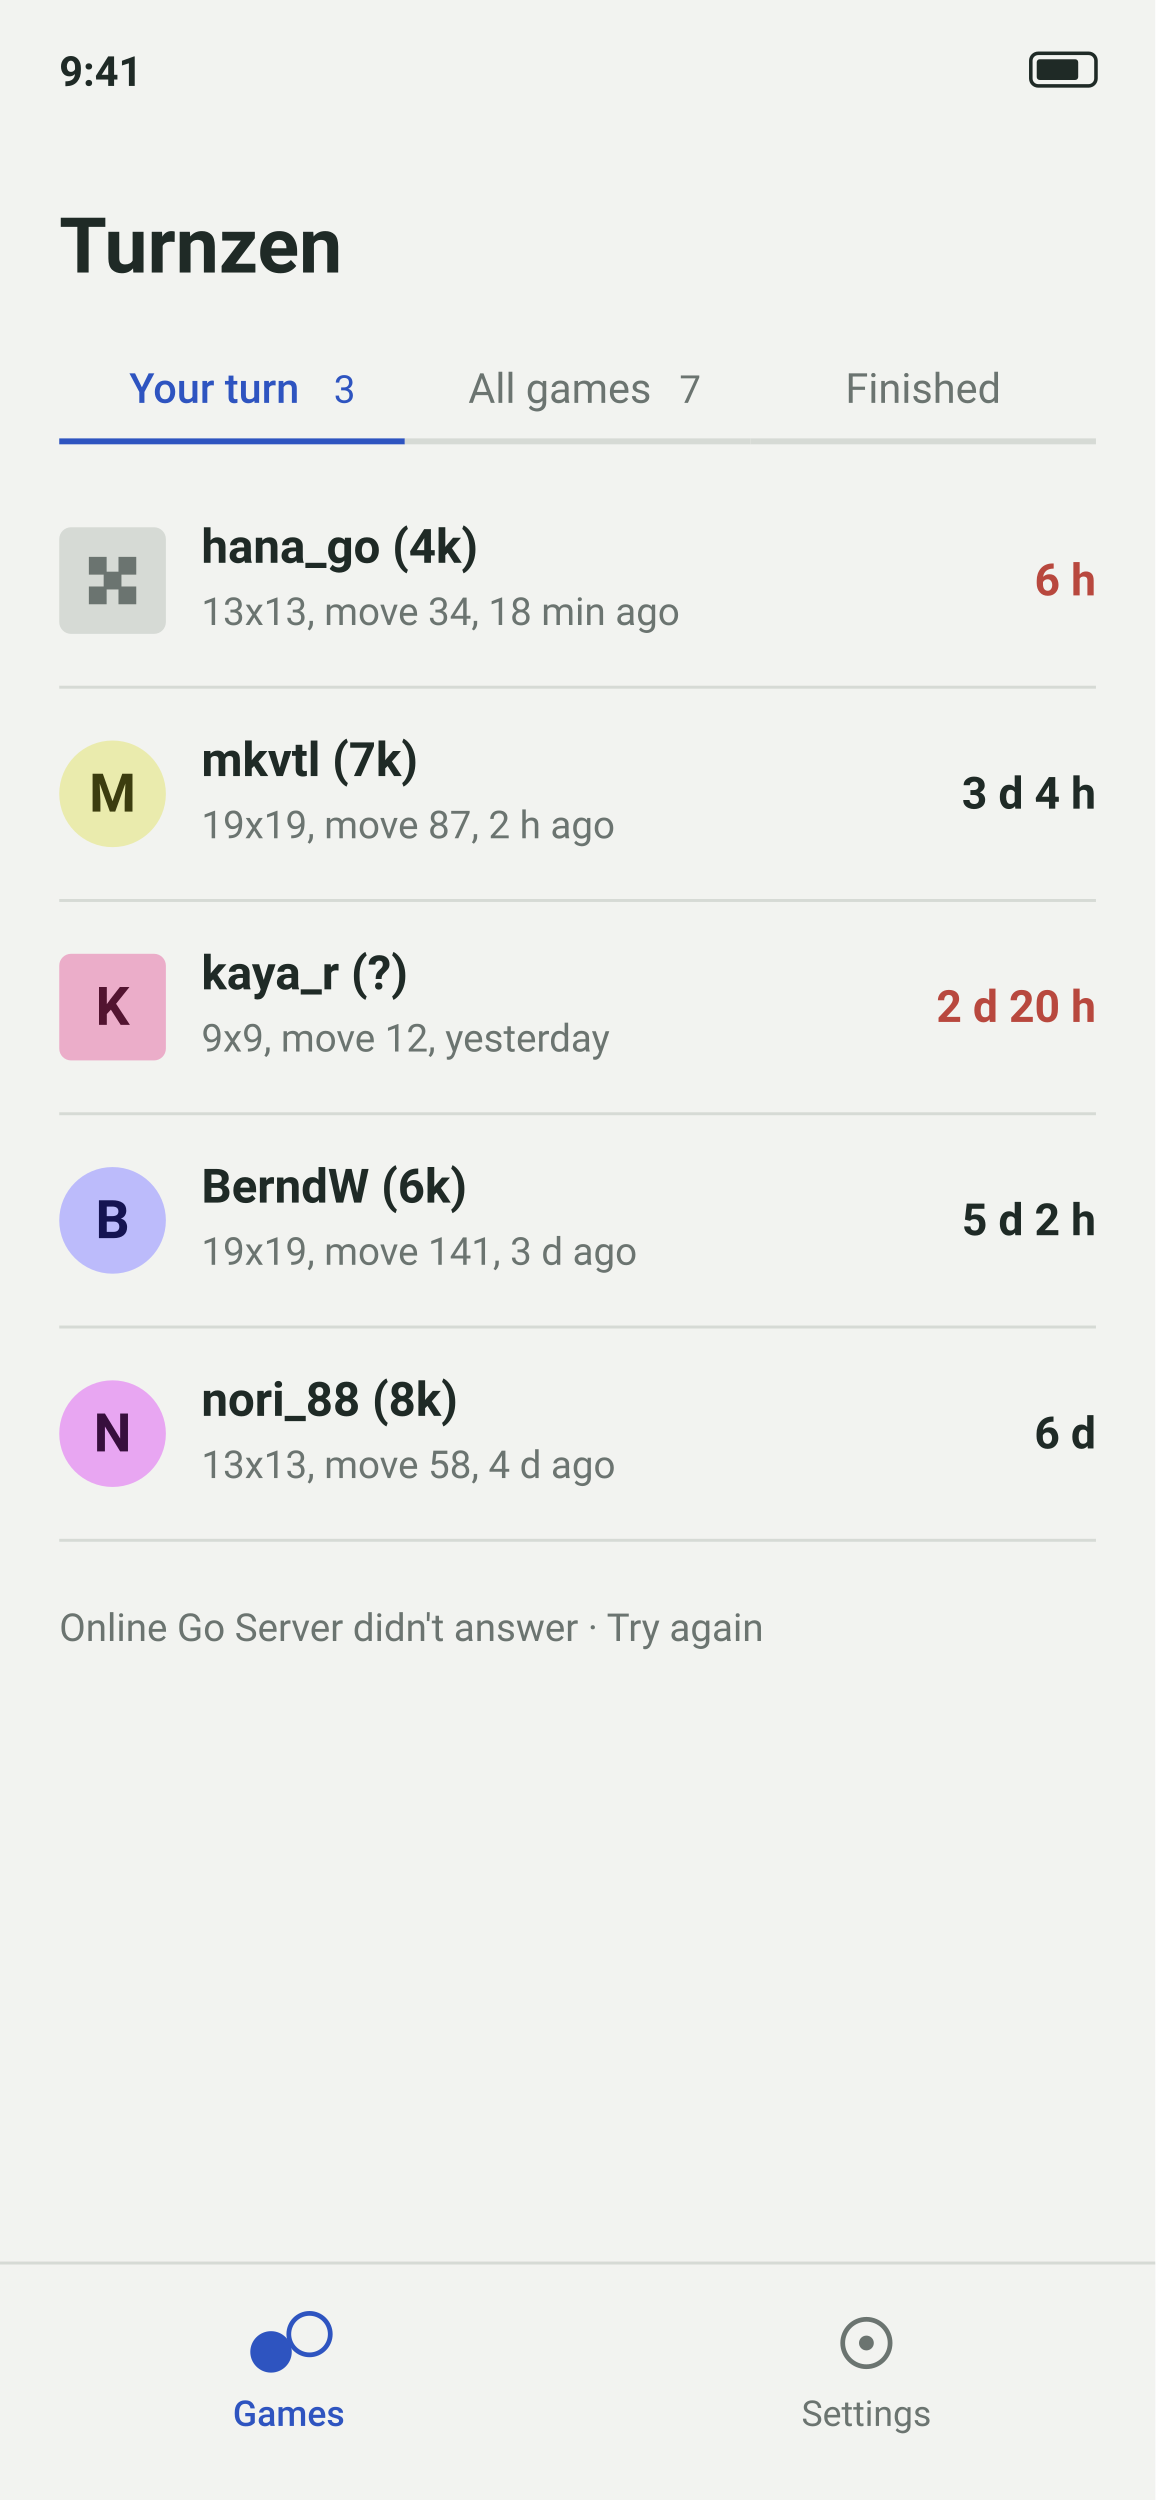
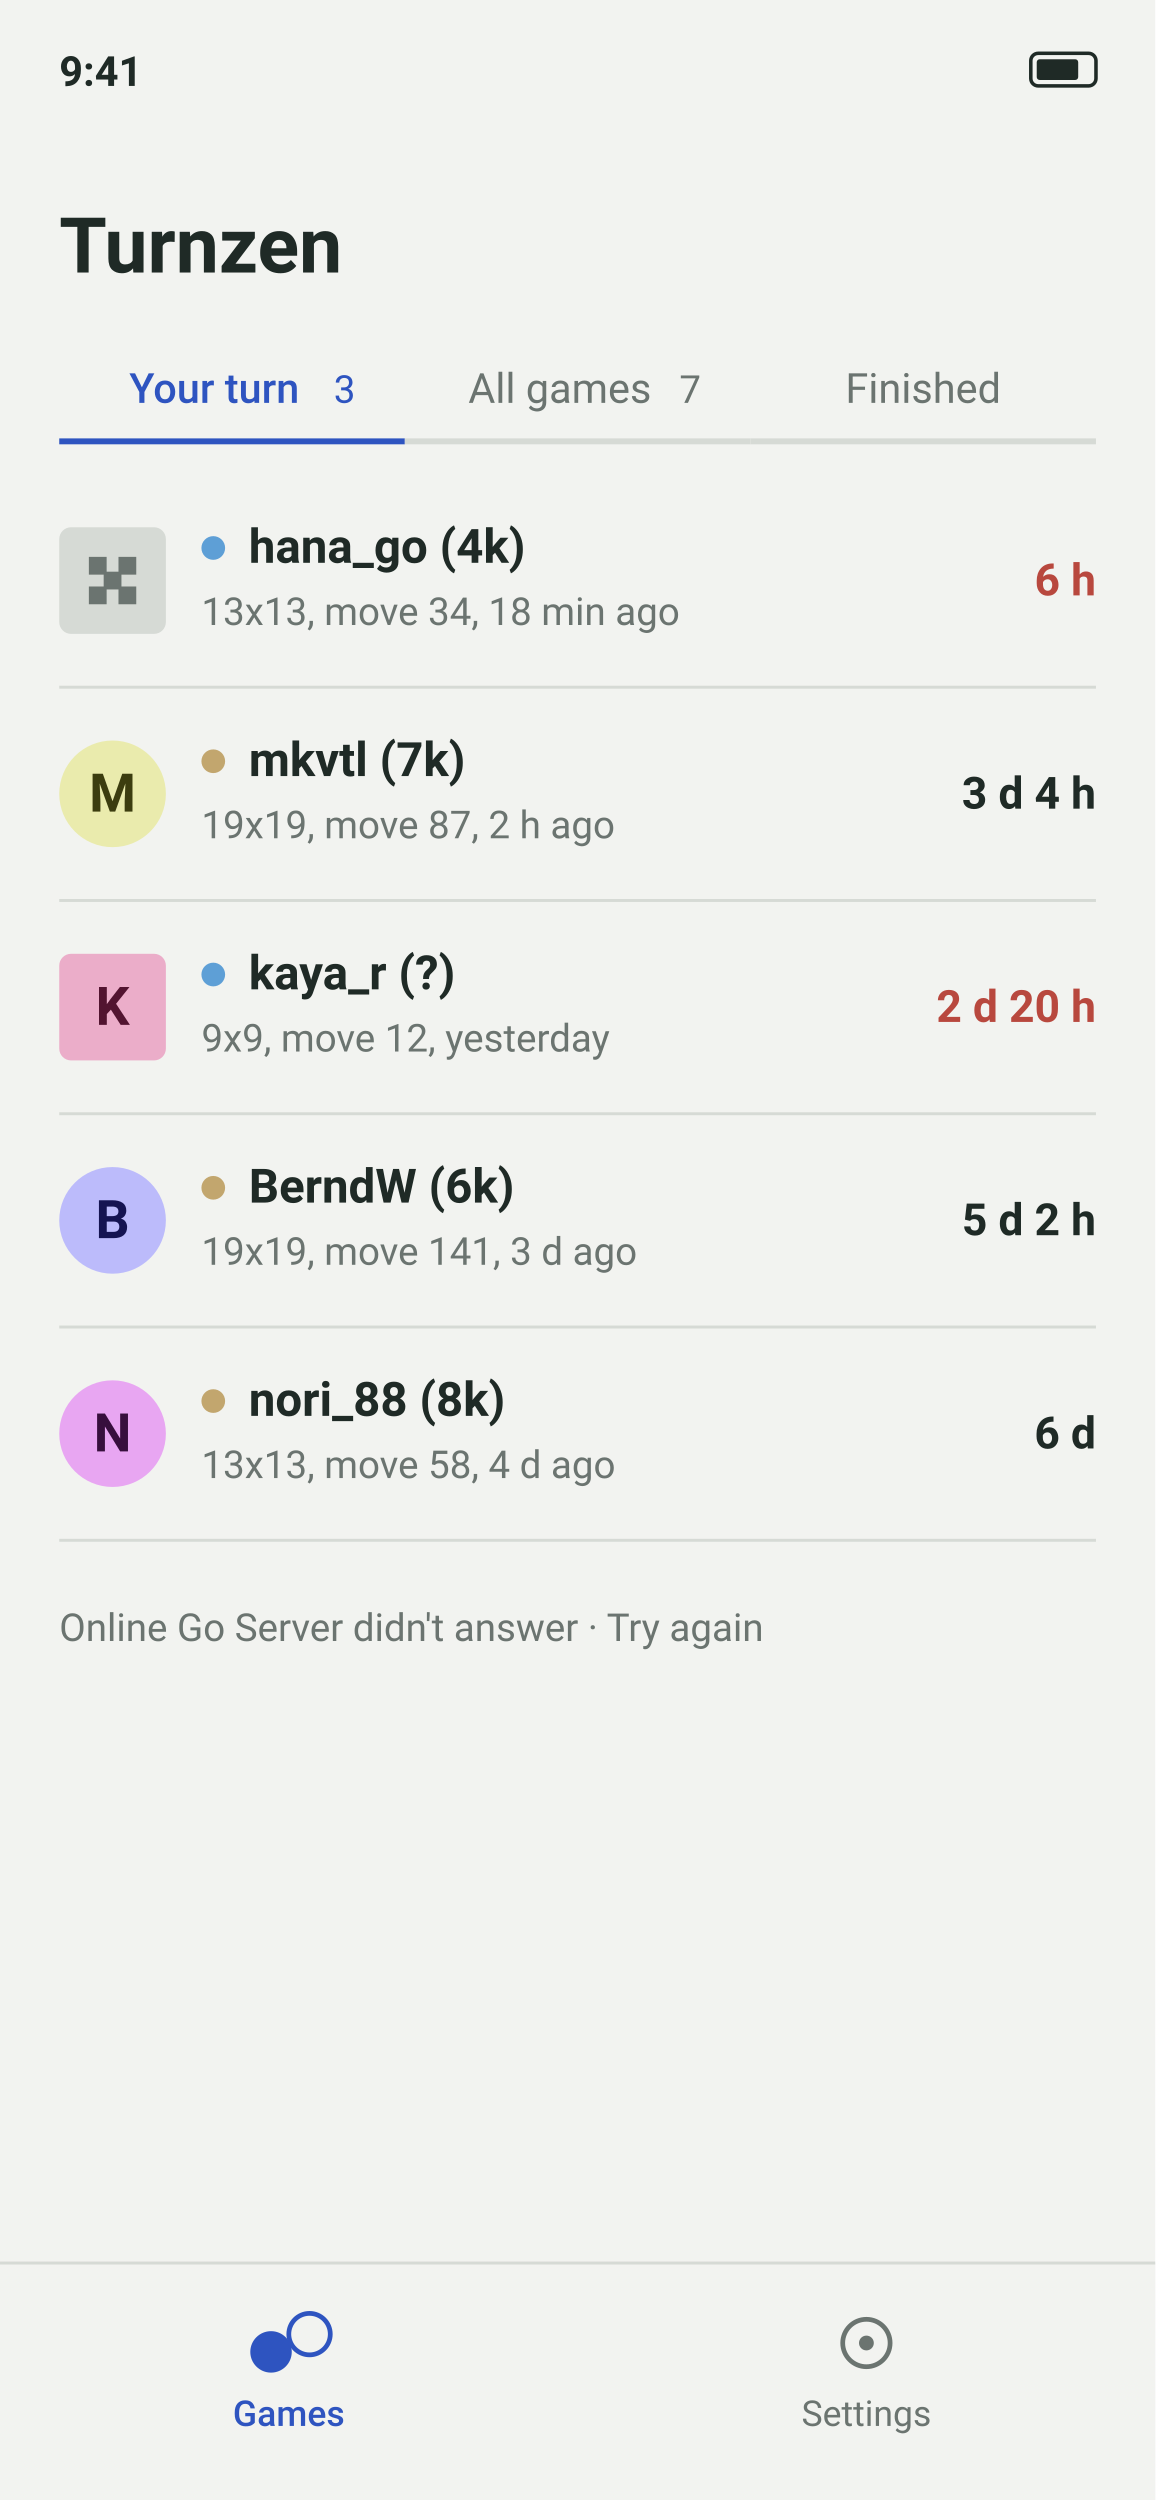
<svg xmlns="http://www.w3.org/2000/svg" width="390" height="844" viewBox="0 0 390 844">
  <rect width="390" height="844" fill="#F2F3F0" />
  <text x="20" y="29" font-family="'IBM Plex Sans', 'Segoe UI', Roboto, sans-serif" font-size="14" font-weight="600" fill="#1F2A26" text-anchor="start">9:41</text>
  <rect x="348" y="18" width="22" height="11" rx="2.5" fill="none" stroke="#1F2A26" stroke-width="1.2" />
  <rect x="350" y="20" width="14" height="7" rx="1" fill="#1F2A26" />
  <text x="20" y="92" font-family="'IBM Plex Sans', 'Segoe UI', Roboto, sans-serif" font-size="26" font-weight="600" fill="#1F2A26" text-anchor="start">Turnzen</text>
  <text x="72.333" y="136" font-family="'IBM Plex Sans', 'Segoe UI', Roboto, sans-serif" font-size="14" font-weight="500" fill="#2E54C0" text-anchor="middle">Your turn</text>
  <text x="116.333" y="136" font-family="'IBM Plex Sans', 'Segoe UI', Roboto, sans-serif" font-size="13" font-weight="400" fill="#2E54C0" text-anchor="middle">3</text>
  <rect x="20.0" y="148" width="116.667" height="2" fill="#2E54C0" />
  <text x="189" y="136" font-family="'IBM Plex Sans', 'Segoe UI', Roboto, sans-serif" font-size="14" font-weight="400" fill="#6B7470" text-anchor="middle">All games</text>
  <text x="233" y="136" font-family="'IBM Plex Sans', 'Segoe UI', Roboto, sans-serif" font-size="13" font-weight="400" fill="#6B7470" text-anchor="middle">7</text>
  <rect x="136.667" y="148" width="116.667" height="2" fill="#D6DAD5" />
  <text x="311.667" y="136" font-family="'IBM Plex Sans', 'Segoe UI', Roboto, sans-serif" font-size="14" font-weight="400" fill="#6B7470" text-anchor="middle">Finished</text>
  <rect x="253.333" y="148" width="116.667" height="2" fill="#D6DAD5" />
  <rect x="20" y="178" width="36" height="36" rx="4" fill="#D6DAD5" />
  <rect x="30" y="188" width="6" height="6" fill="#6B7470" />
  <rect x="40" y="188" width="6" height="6" fill="#6B7470" />
  <rect x="30" y="198" width="6" height="6" fill="#6B7470" />
  <rect x="40" y="198" width="6" height="6" fill="#6B7470" />
  <rect x="35" y="193" width="6" height="6" fill="#6B7470" />
-   <text x="68" y="190" font-family="'IBM Plex Sans', 'Segoe UI', Roboto, sans-serif" font-size="16" font-weight="600" fill="#1F2A26" text-anchor="start">hana_go (4k)</text>
+   <circle cx="72" cy="185" r="4" fill="#5E9FD6" />
+   <text x="84" y="190" font-family="'IBM Plex Sans', 'Segoe UI', Roboto, sans-serif" font-size="16" font-weight="600" fill="#1F2A26" text-anchor="start">hana_go (4k)</text>
  <text x="68" y="211" font-family="'IBM Plex Sans', 'Segoe UI', Roboto, sans-serif" font-size="13" font-weight="400" fill="#6B7470" text-anchor="start">13x13, move 34, 18 min ago</text>
  <text x="370" y="201" font-family="'IBM Plex Sans', 'Segoe UI', Roboto, sans-serif" font-size="15" font-weight="600" fill="#B8483E" text-anchor="end">6 h</text>
  <line x1="20" y1="232" x2="370" y2="232" stroke="#D6DAD5" stroke-width="1" />
  <rect x="20" y="250" width="36" height="36" rx="18" fill="#EAEBAD" />
  <text x="38" y="274" font-family="'IBM Plex Sans', 'Segoe UI', Roboto, sans-serif" font-size="18" font-weight="600" fill="#3C3D0F" text-anchor="middle">M</text>
-   <text x="68" y="262" font-family="'IBM Plex Sans', 'Segoe UI', Roboto, sans-serif" font-size="16" font-weight="600" fill="#1F2A26" text-anchor="start">mkvtl (7k)</text>
+   <circle cx="72" cy="257" r="4" fill="#C2A66E" />
+   <text x="84" y="262" font-family="'IBM Plex Sans', 'Segoe UI', Roboto, sans-serif" font-size="16" font-weight="600" fill="#1F2A26" text-anchor="start">mkvtl (7k)</text>
  <text x="68" y="283" font-family="'IBM Plex Sans', 'Segoe UI', Roboto, sans-serif" font-size="13" font-weight="400" fill="#6B7470" text-anchor="start">19x19, move 87, 2 h ago</text>
  <text x="370" y="273" font-family="'IBM Plex Sans', 'Segoe UI', Roboto, sans-serif" font-size="15" font-weight="600" fill="#1F2A26" text-anchor="end">3 d 4 h</text>
  <line x1="20" y1="304" x2="370" y2="304" stroke="#D6DAD5" stroke-width="1" />
  <rect x="20" y="322" width="36" height="36" rx="4" fill="#EBADC9" />
  <text x="38" y="346" font-family="'IBM Plex Sans', 'Segoe UI', Roboto, sans-serif" font-size="18" font-weight="600" fill="#521430" text-anchor="middle">K</text>
-   <text x="68" y="334" font-family="'IBM Plex Sans', 'Segoe UI', Roboto, sans-serif" font-size="16" font-weight="600" fill="#1F2A26" text-anchor="start">kaya_r (?)</text>
+   <circle cx="72" cy="329" r="4" fill="#5E9FD6" />
+   <text x="84" y="334" font-family="'IBM Plex Sans', 'Segoe UI', Roboto, sans-serif" font-size="16" font-weight="600" fill="#1F2A26" text-anchor="start">kaya_r (?)</text>
  <text x="68" y="355" font-family="'IBM Plex Sans', 'Segoe UI', Roboto, sans-serif" font-size="13" font-weight="400" fill="#6B7470" text-anchor="start">9x9, move 12, yesterday</text>
  <text x="370" y="345" font-family="'IBM Plex Sans', 'Segoe UI', Roboto, sans-serif" font-size="15" font-weight="600" fill="#B8483E" text-anchor="end">2 d 20 h</text>
  <line x1="20" y1="376" x2="370" y2="376" stroke="#D6DAD5" stroke-width="1" />
  <rect x="20" y="394" width="36" height="36" rx="18" fill="#BCBBFB" />
  <text x="38" y="418" font-family="'IBM Plex Sans', 'Segoe UI', Roboto, sans-serif" font-size="18" font-weight="600" fill="#151452" text-anchor="middle">B</text>
-   <text x="68" y="406" font-family="'IBM Plex Sans', 'Segoe UI', Roboto, sans-serif" font-size="16" font-weight="600" fill="#1F2A26" text-anchor="start">BerndW (6k)</text>
+   <circle cx="72" cy="401" r="4" fill="#C2A66E" />
+   <text x="84" y="406" font-family="'IBM Plex Sans', 'Segoe UI', Roboto, sans-serif" font-size="16" font-weight="600" fill="#1F2A26" text-anchor="start">BerndW (6k)</text>
  <text x="68" y="427" font-family="'IBM Plex Sans', 'Segoe UI', Roboto, sans-serif" font-size="13" font-weight="400" fill="#6B7470" text-anchor="start">19x19, move 141, 3 d ago</text>
  <text x="370" y="417" font-family="'IBM Plex Sans', 'Segoe UI', Roboto, sans-serif" font-size="15" font-weight="600" fill="#1F2A26" text-anchor="end">5 d 2 h</text>
  <line x1="20" y1="448" x2="370" y2="448" stroke="#D6DAD5" stroke-width="1" />
  <rect x="20" y="466" width="36" height="36" rx="18" fill="#E8A6F2" />
  <text x="38" y="490" font-family="'IBM Plex Sans', 'Segoe UI', Roboto, sans-serif" font-size="18" font-weight="600" fill="#370F3D" text-anchor="middle">N</text>
-   <text x="68" y="478" font-family="'IBM Plex Sans', 'Segoe UI', Roboto, sans-serif" font-size="16" font-weight="600" fill="#1F2A26" text-anchor="start">nori_88 (8k)</text>
+   <circle cx="72" cy="473" r="4" fill="#C2A66E" />
+   <text x="84" y="478" font-family="'IBM Plex Sans', 'Segoe UI', Roboto, sans-serif" font-size="16" font-weight="600" fill="#1F2A26" text-anchor="start">nori_88 (8k)</text>
  <text x="68" y="499" font-family="'IBM Plex Sans', 'Segoe UI', Roboto, sans-serif" font-size="13" font-weight="400" fill="#6B7470" text-anchor="start">13x13, move 58, 4 d ago</text>
  <text x="370" y="489" font-family="'IBM Plex Sans', 'Segoe UI', Roboto, sans-serif" font-size="15" font-weight="600" fill="#1F2A26" text-anchor="end">6 d</text>
  <line x1="20" y1="520" x2="370" y2="520" stroke="#D6DAD5" stroke-width="1" />
  <text x="20" y="554" font-family="'IBM Plex Sans', 'Segoe UI', Roboto, sans-serif" font-size="13" font-weight="400" fill="#6B7470" text-anchor="start">Online Go Server didn't answer · Try again</text>
  <rect x="0" y="764" width="390" height="80" fill="#F2F3F0" />
  <line x1="0" y1="764" x2="390" y2="764" stroke="#D6DAD5" stroke-width="1" />
  <circle cx="91.5" cy="794" r="7" fill="#2E54C0" />
  <circle cx="104.5" cy="788" r="7" fill="none" stroke="#2E54C0" stroke-width="1.6" />
  <text x="97.5" y="819" font-family="'IBM Plex Sans', 'Segoe UI', Roboto, sans-serif" font-size="12" font-weight="500" fill="#2E54C0" text-anchor="middle">Games</text>
  <circle cx="292.5" cy="791" r="8" fill="none" stroke="#6B7470" stroke-width="1.6" />
  <circle cx="292.5" cy="791" r="2.5" fill="#6B7470" />
  <text x="292.5" y="819" font-family="'IBM Plex Sans', 'Segoe UI', Roboto, sans-serif" font-size="12" font-weight="400" fill="#6B7470" text-anchor="middle">Settings</text>
</svg>
